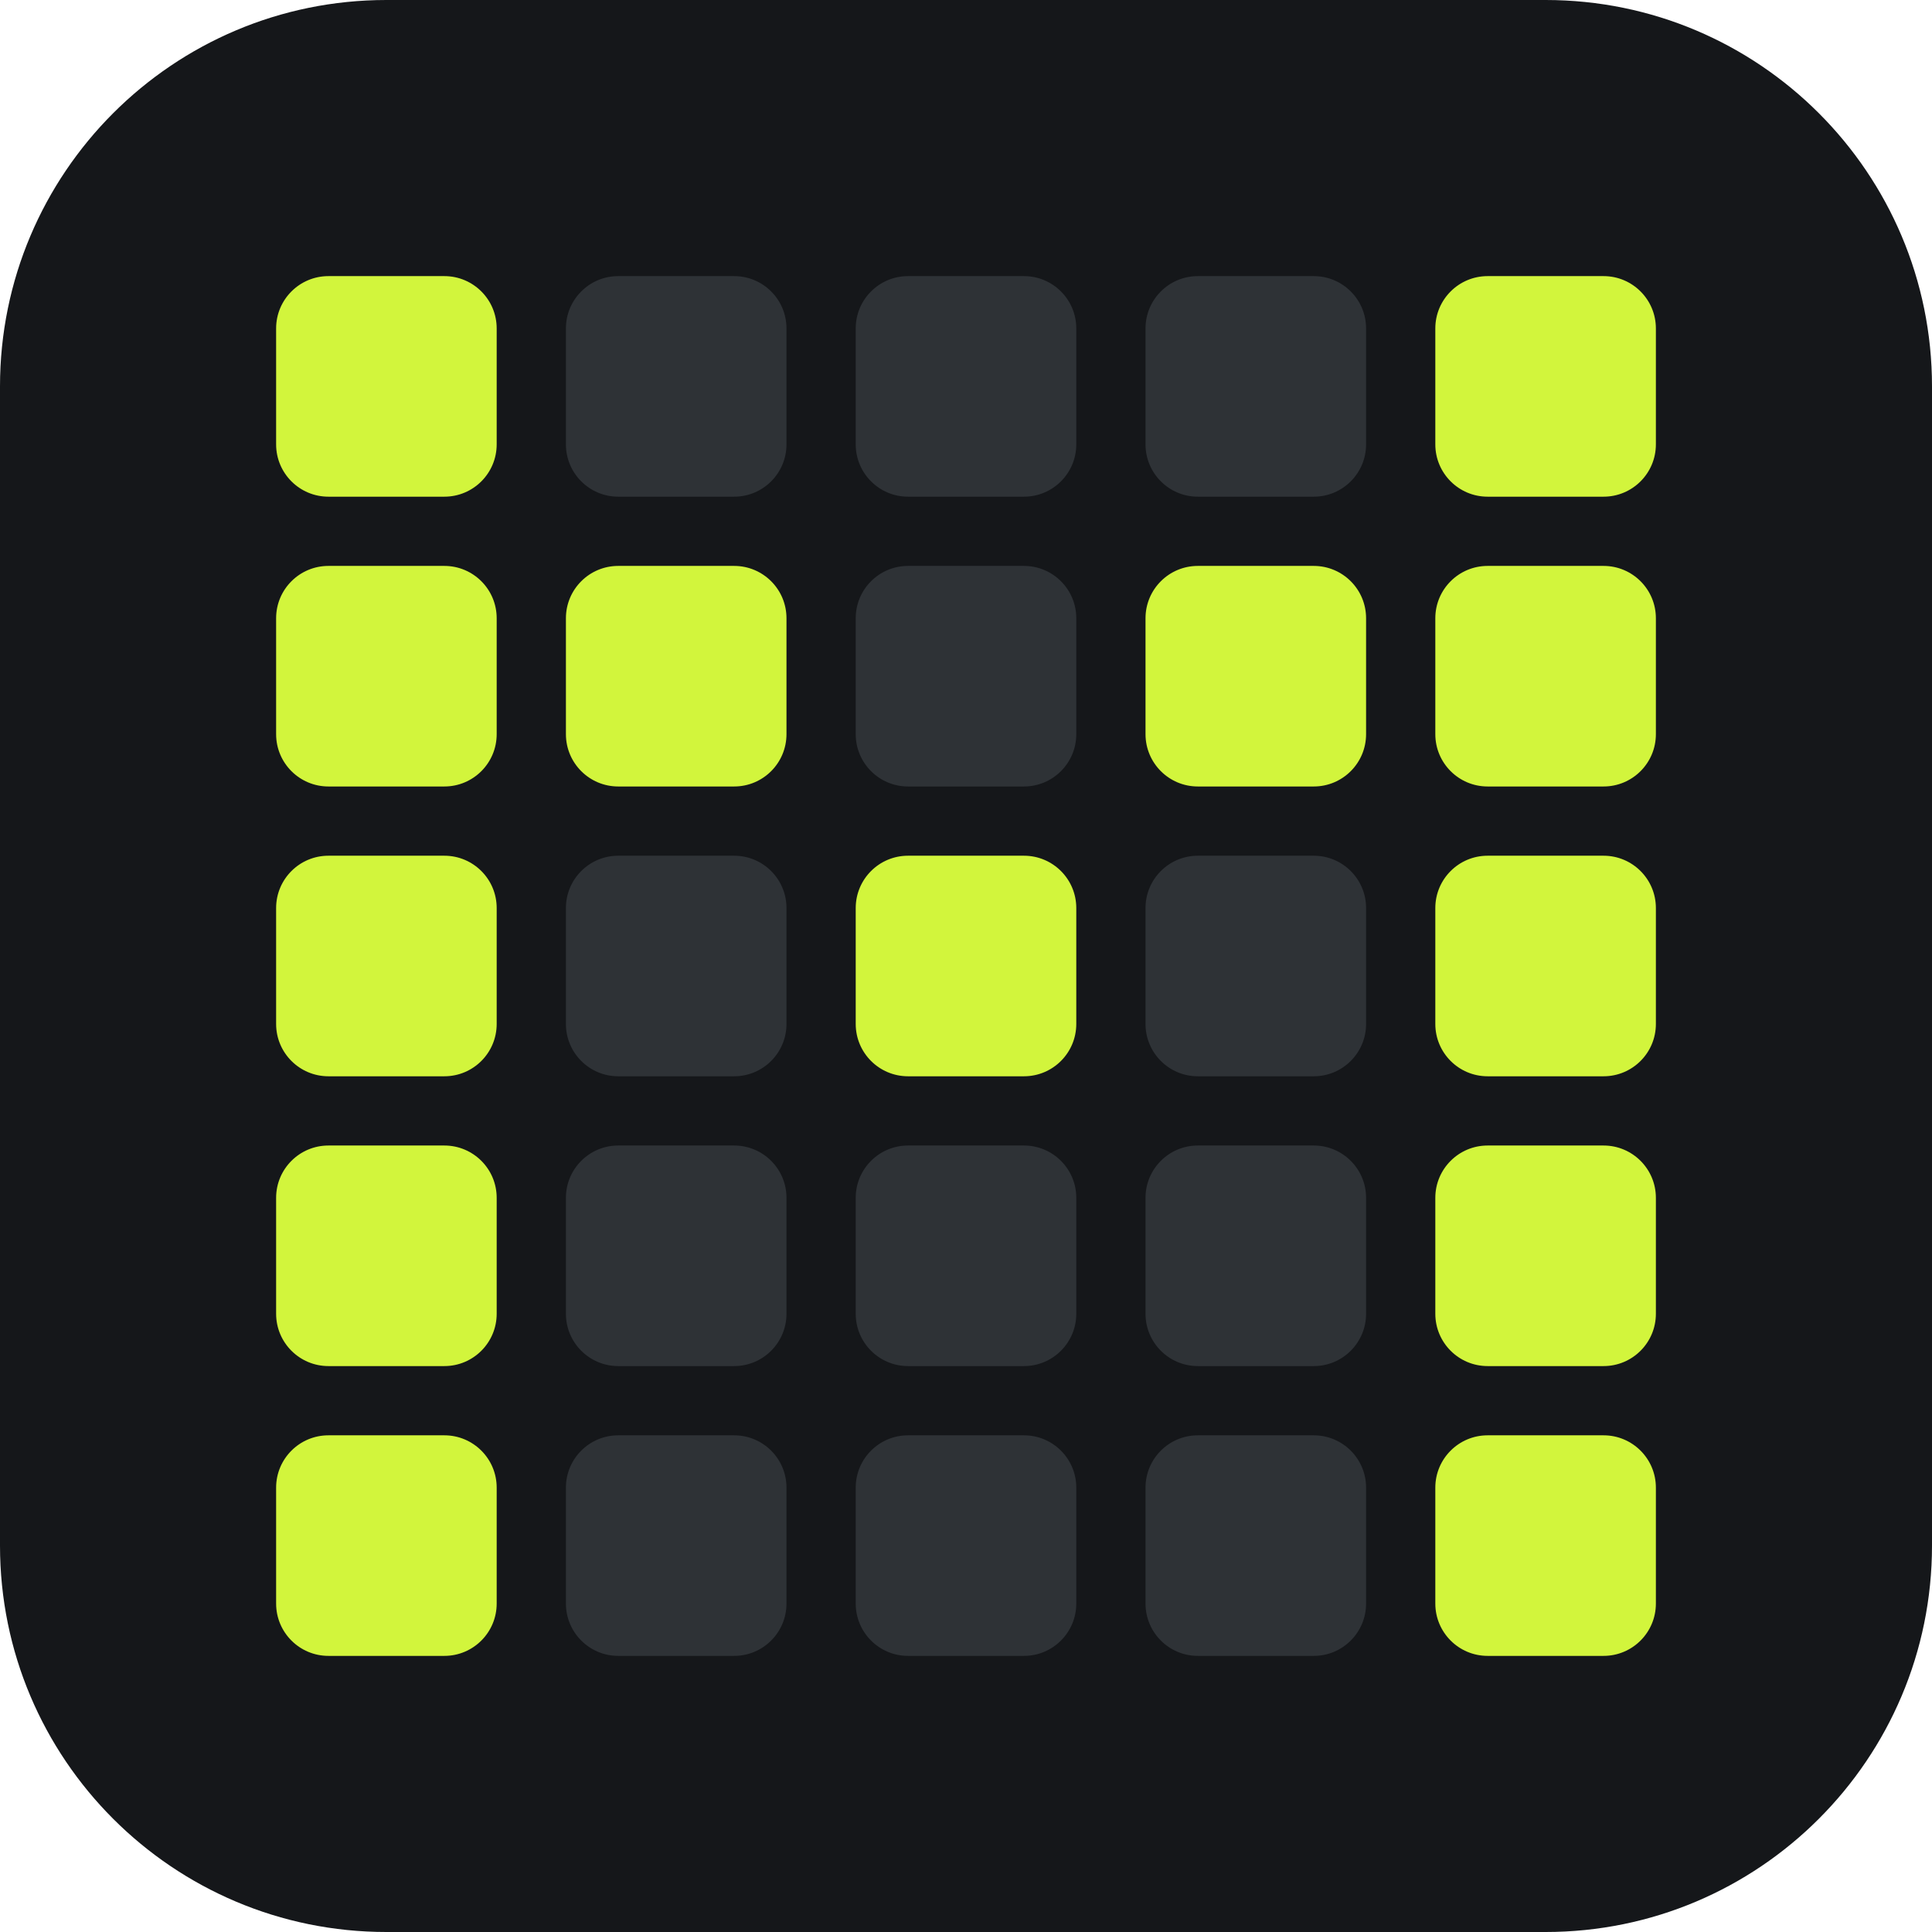
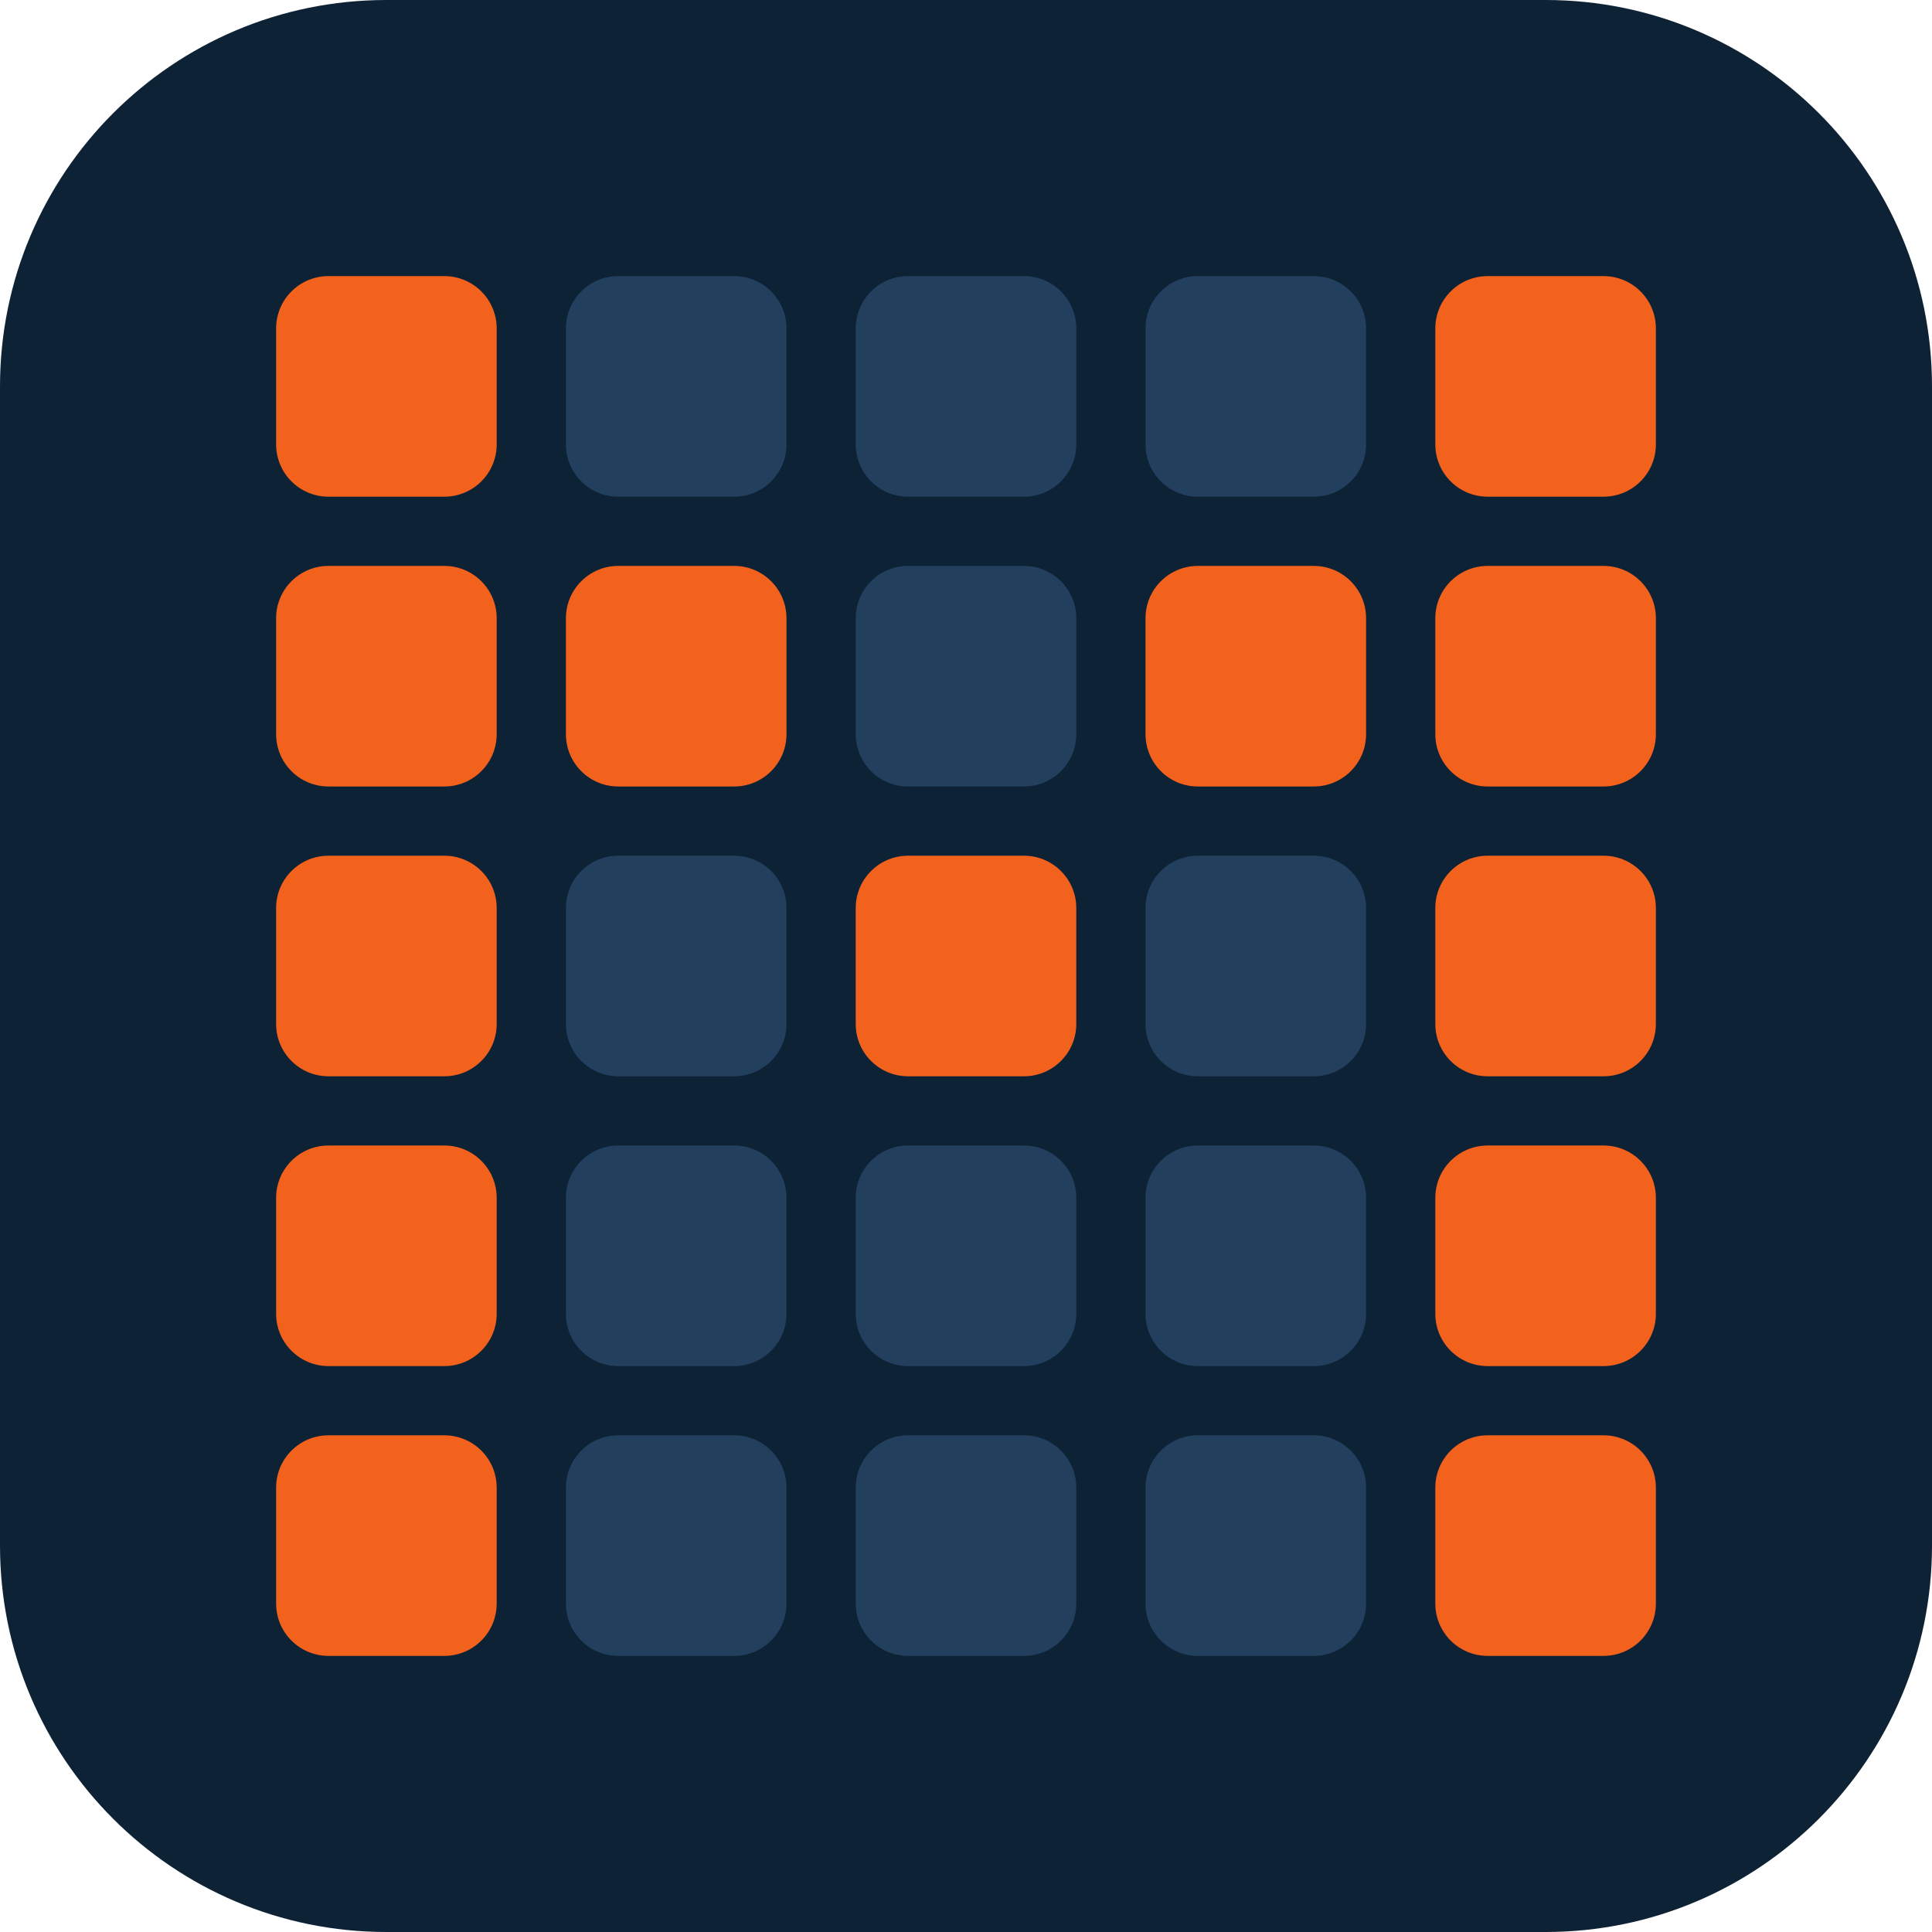
<svg xmlns="http://www.w3.org/2000/svg" viewBox="0 0 240 240" role="img" aria-label="Maimon – agentura práce">
-   <rect width="240" height="240" rx="48" fill="#15171A" />
-   <rect x="34.3" y="34.3" width="27.4" height="27.4" rx="6.5" fill="#D2F53C" />
-   <rect x="34.3" y="70.3" width="27.4" height="27.4" rx="6.5" fill="#D2F53C" />
-   <rect x="34.3" y="106.3" width="27.4" height="27.4" rx="6.5" fill="#D2F53C" />
-   <rect x="34.3" y="142.3" width="27.4" height="27.4" rx="6.5" fill="#D2F53C" />
-   <rect x="34.3" y="178.3" width="27.4" height="27.4" rx="6.5" fill="#D2F53C" />
-   <rect x="70.3" y="34.3" width="27.4" height="27.4" rx="6.5" fill="#2E3236" />
-   <rect x="70.3" y="70.3" width="27.4" height="27.4" rx="6.5" fill="#D2F53C" />
-   <rect x="70.3" y="106.3" width="27.4" height="27.4" rx="6.5" fill="#2E3236" />
-   <rect x="70.3" y="142.3" width="27.4" height="27.4" rx="6.5" fill="#2E3236" />
-   <rect x="70.3" y="178.3" width="27.4" height="27.4" rx="6.5" fill="#2E3236" />
-   <rect x="106.3" y="34.3" width="27.4" height="27.4" rx="6.5" fill="#2E3236" />
-   <rect x="106.3" y="70.3" width="27.4" height="27.4" rx="6.5" fill="#2E3236" />
-   <rect x="106.3" y="106.3" width="27.4" height="27.4" rx="6.5" fill="#D2F53C" />
-   <rect x="106.3" y="142.3" width="27.4" height="27.4" rx="6.5" fill="#2E3236" />
-   <rect x="106.3" y="178.3" width="27.4" height="27.4" rx="6.5" fill="#2E3236" />
-   <rect x="142.3" y="34.3" width="27.4" height="27.4" rx="6.5" fill="#2E3236" />
-   <rect x="142.3" y="70.3" width="27.4" height="27.4" rx="6.5" fill="#D2F53C" />
-   <rect x="142.3" y="106.3" width="27.4" height="27.4" rx="6.5" fill="#2E3236" />
-   <rect x="142.3" y="142.3" width="27.4" height="27.4" rx="6.5" fill="#2E3236" />
-   <rect x="142.3" y="178.3" width="27.4" height="27.4" rx="6.5" fill="#2E3236" />
-   <rect x="178.3" y="34.3" width="27.4" height="27.4" rx="6.5" fill="#D2F53C" />
-   <rect x="178.3" y="70.3" width="27.4" height="27.4" rx="6.5" fill="#D2F53C" />
-   <rect x="178.3" y="106.3" width="27.4" height="27.4" rx="6.5" fill="#D2F53C" />
-   <rect x="178.3" y="142.3" width="27.4" height="27.4" rx="6.5" fill="#D2F53C" />
-   <rect x="178.3" y="178.3" width="27.4" height="27.4" rx="6.5" fill="#D2F53C" />
+   <rect width="240" height="240" rx="48" fill="#0E2236" />
+   <rect x="34.3" y="34.3" width="27.4" height="27.4" rx="6.5" fill="#F2621D" />
+   <rect x="34.3" y="70.3" width="27.4" height="27.4" rx="6.5" fill="#F2621D" />
+   <rect x="34.3" y="106.3" width="27.4" height="27.4" rx="6.5" fill="#F2621D" />
+   <rect x="34.3" y="142.3" width="27.4" height="27.4" rx="6.5" fill="#F2621D" />
+   <rect x="34.3" y="178.3" width="27.4" height="27.4" rx="6.5" fill="#F2621D" />
+   <rect x="70.3" y="34.3" width="27.4" height="27.4" rx="6.5" fill="#22405E" />
+   <rect x="70.3" y="70.3" width="27.4" height="27.4" rx="6.5" fill="#F2621D" />
+   <rect x="70.3" y="106.3" width="27.4" height="27.4" rx="6.5" fill="#22405E" />
+   <rect x="70.3" y="142.3" width="27.4" height="27.4" rx="6.5" fill="#22405E" />
+   <rect x="70.3" y="178.3" width="27.4" height="27.4" rx="6.5" fill="#22405E" />
+   <rect x="106.3" y="34.3" width="27.4" height="27.4" rx="6.5" fill="#22405E" />
+   <rect x="106.3" y="70.3" width="27.4" height="27.4" rx="6.5" fill="#22405E" />
+   <rect x="106.3" y="106.3" width="27.4" height="27.4" rx="6.5" fill="#F2621D" />
+   <rect x="106.3" y="142.3" width="27.4" height="27.4" rx="6.5" fill="#22405E" />
+   <rect x="106.3" y="178.3" width="27.4" height="27.4" rx="6.5" fill="#22405E" />
+   <rect x="142.3" y="34.3" width="27.4" height="27.4" rx="6.5" fill="#22405E" />
+   <rect x="142.3" y="70.3" width="27.4" height="27.4" rx="6.5" fill="#F2621D" />
+   <rect x="142.3" y="106.3" width="27.4" height="27.4" rx="6.5" fill="#22405E" />
+   <rect x="142.3" y="142.3" width="27.4" height="27.4" rx="6.5" fill="#22405E" />
+   <rect x="142.3" y="178.3" width="27.4" height="27.4" rx="6.5" fill="#22405E" />
+   <rect x="178.3" y="34.3" width="27.4" height="27.4" rx="6.5" fill="#F2621D" />
+   <rect x="178.3" y="70.3" width="27.4" height="27.4" rx="6.5" fill="#F2621D" />
+   <rect x="178.3" y="106.3" width="27.4" height="27.4" rx="6.5" fill="#F2621D" />
+   <rect x="178.3" y="142.3" width="27.4" height="27.4" rx="6.5" fill="#F2621D" />
+   <rect x="178.3" y="178.3" width="27.4" height="27.4" rx="6.5" fill="#F2621D" />
</svg>
